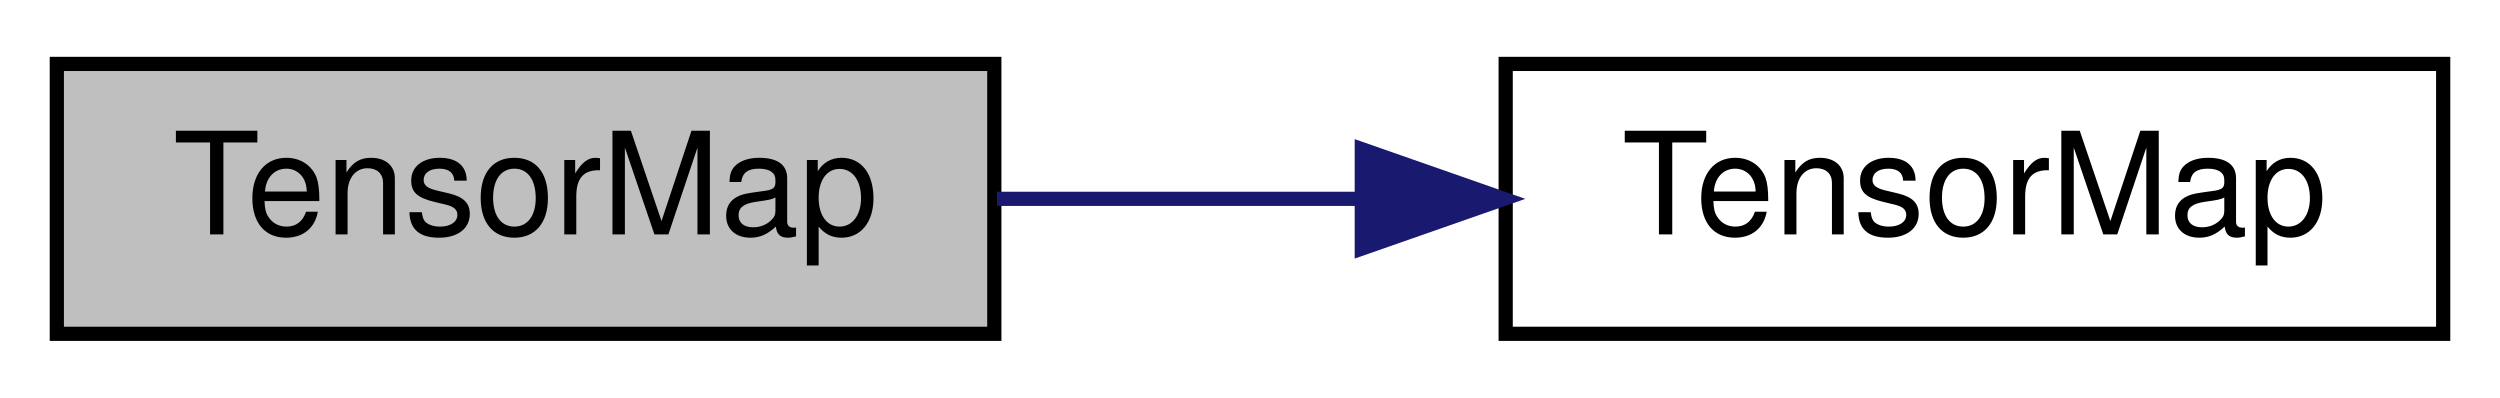
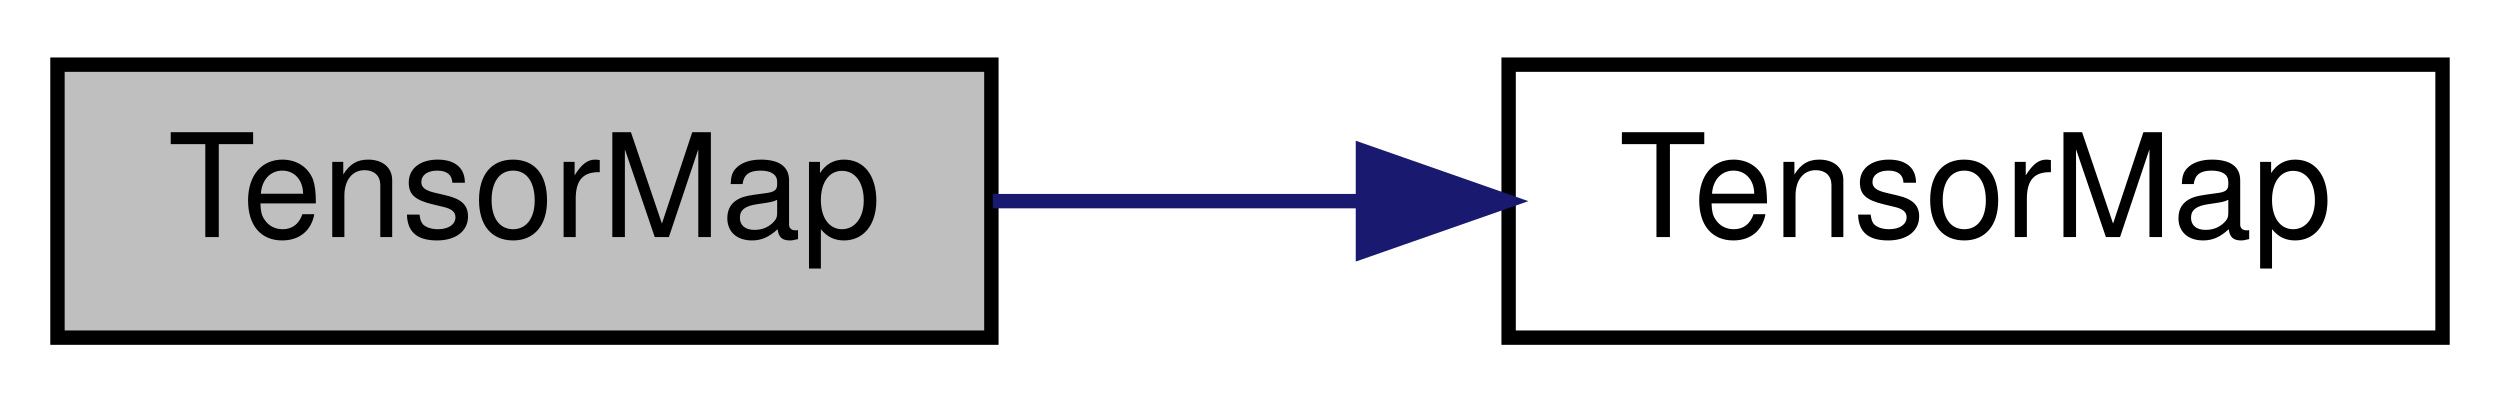
- <svg xmlns="http://www.w3.org/2000/svg" xmlns:xlink="http://www.w3.org/1999/xlink" width="176pt" height="28pt" viewBox="0.00 0.00 176.00 28.00">
+ <svg xmlns="http://www.w3.org/2000/svg" xmlns:xlink="http://www.w3.org/1999/xlink" width="174pt" height="28pt" viewBox="0.00 0.00 174.00 28.00">
  <g id="graph0" class="graph" transform="scale(1 1) rotate(0) translate(4 24)">
    <g id="node1" class="node">
      <g id="a_node1">
        <a xlink:title=" ">
-           <polygon fill="#bfbfbf" stroke="black" points="0,-0.5 0,-19.5 66,-19.5 66,-0.5 0,-0.5" />
-           <text text-anchor="middle" x="33" y="-7.5" font-family="Helvetica,sans-Serif" font-size="10.00">TensorMap</text>
+           <polygon fill="#bfbfbf" stroke="black" points="0,-0.5 0,-19.5 65,-19.5 65,-0.5 0,-0.5" />
+           <text text-anchor="middle" x="32.5" y="-7.5" font-family="Helvetica,sans-Serif" font-size="10.00">TensorMap</text>
        </a>
      </g>
    </g>
    <g id="node2" class="node">
      <g id="a_node2">
        <a xlink:href="helper__eigenTensorConversion_8hpp.html#ac66f2e519a6f21d5a43f2f834aa991e2" target="_top" xlink:title=" ">
-           <polygon fill="none" stroke="black" points="102,-0.5 102,-19.5 168,-19.5 168,-0.5 102,-0.5" />
-           <text text-anchor="middle" x="135" y="-7.5" font-family="Helvetica,sans-Serif" font-size="10.00">TensorMap</text>
+           <polygon fill="none" stroke="black" points="101,-0.5 101,-19.5 166,-19.5 166,-0.5 101,-0.5" />
+           <text text-anchor="middle" x="133.5" y="-7.5" font-family="Helvetica,sans-Serif" font-size="10.00">TensorMap</text>
        </a>
      </g>
    </g>
    <g id="edge1" class="edge">
-       <path fill="none" stroke="midnightblue" d="M66.19,-10C74.31,-10 83.15,-10 91.68,-10" />
-       <polygon fill="midnightblue" stroke="midnightblue" points="91.87,-13.5 101.87,-10 91.87,-6.5 91.87,-13.5" />
+       <path fill="none" stroke="midnightblue" d="M65.1,-10C73.22,-10 82.09,-10 90.65,-10" />
+       <polygon fill="midnightblue" stroke="midnightblue" points="90.86,-13.5 100.86,-10 90.86,-6.5 90.86,-13.5" />
    </g>
  </g>
</svg>
